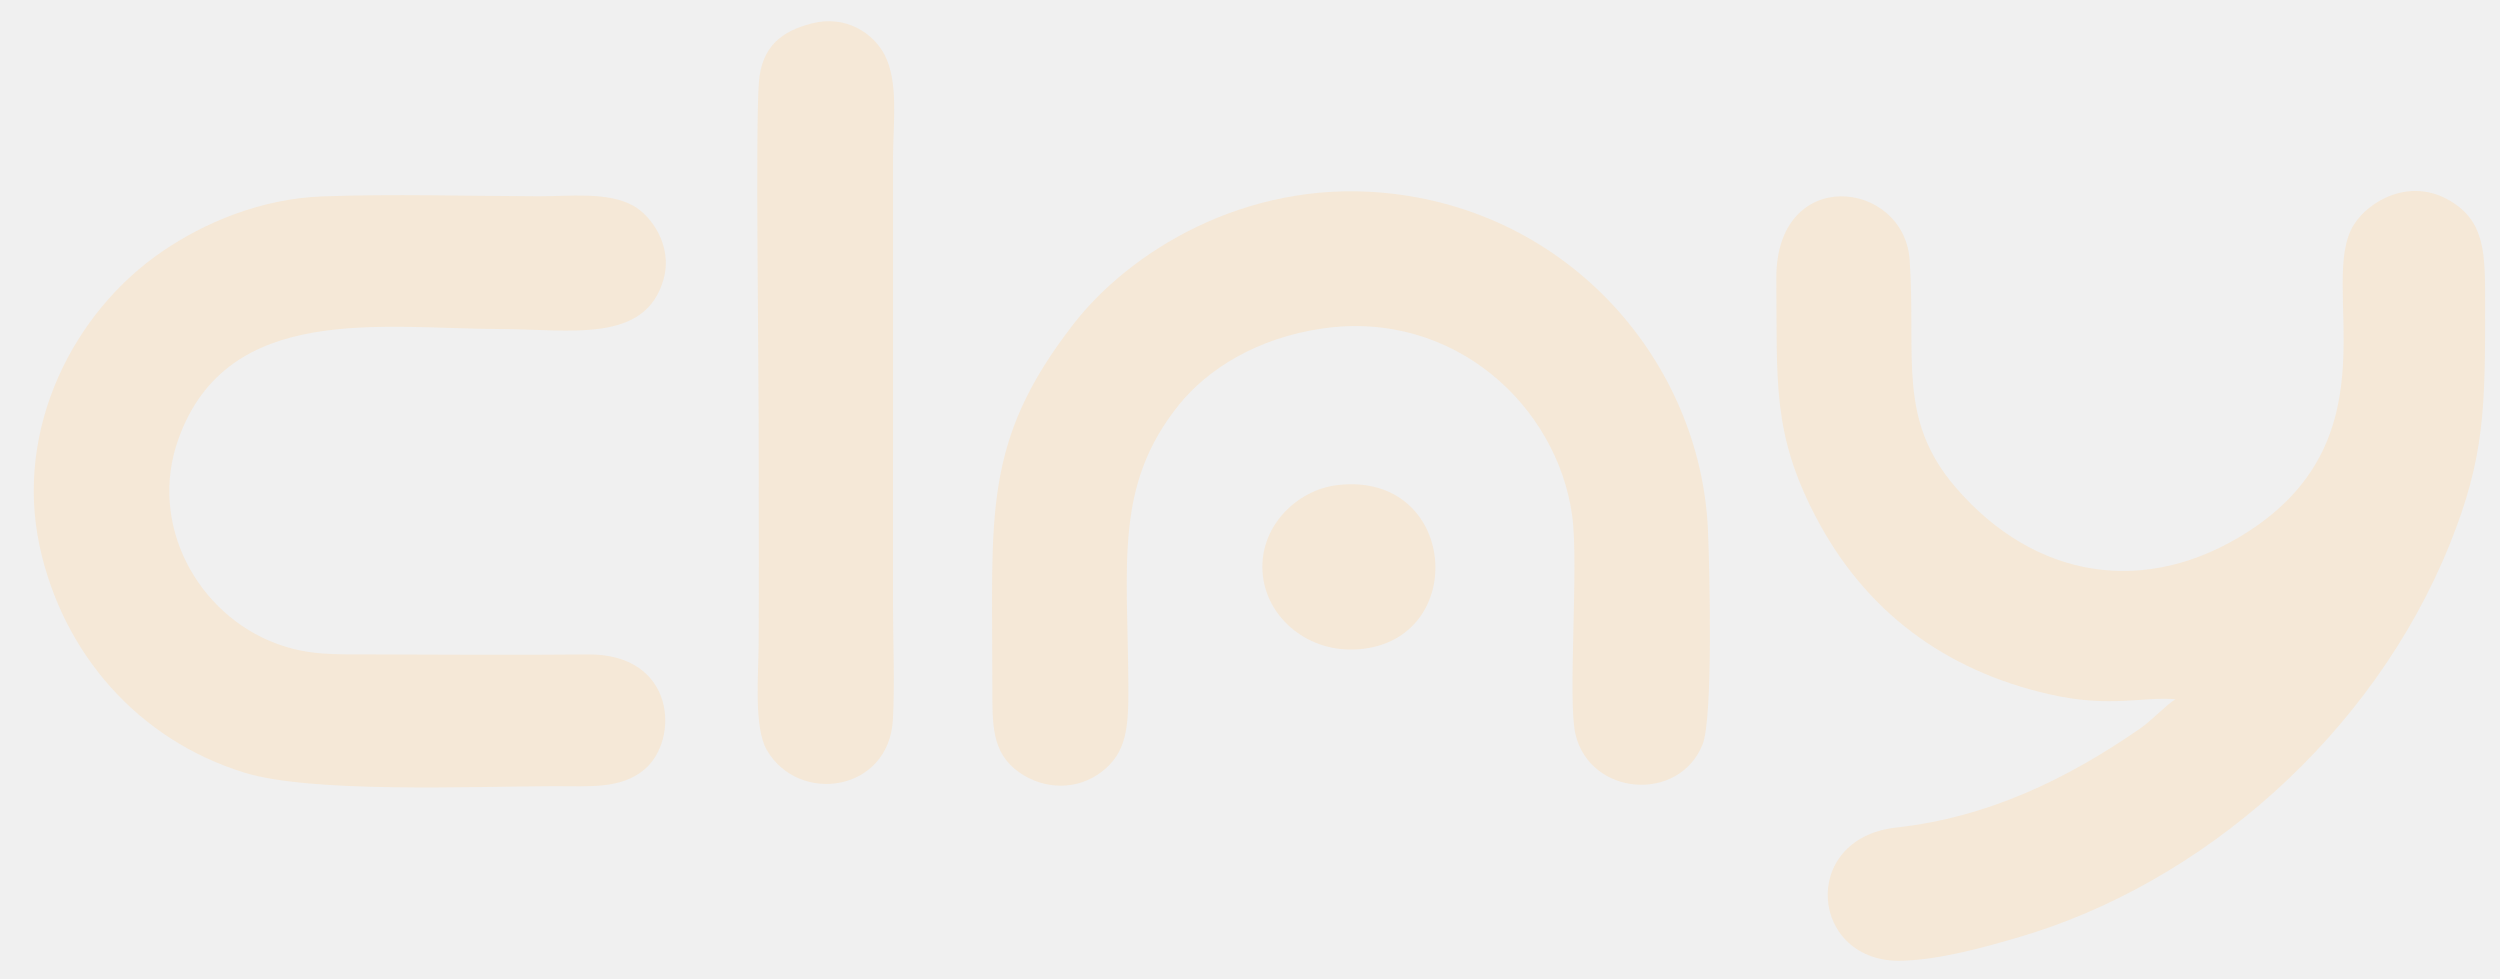
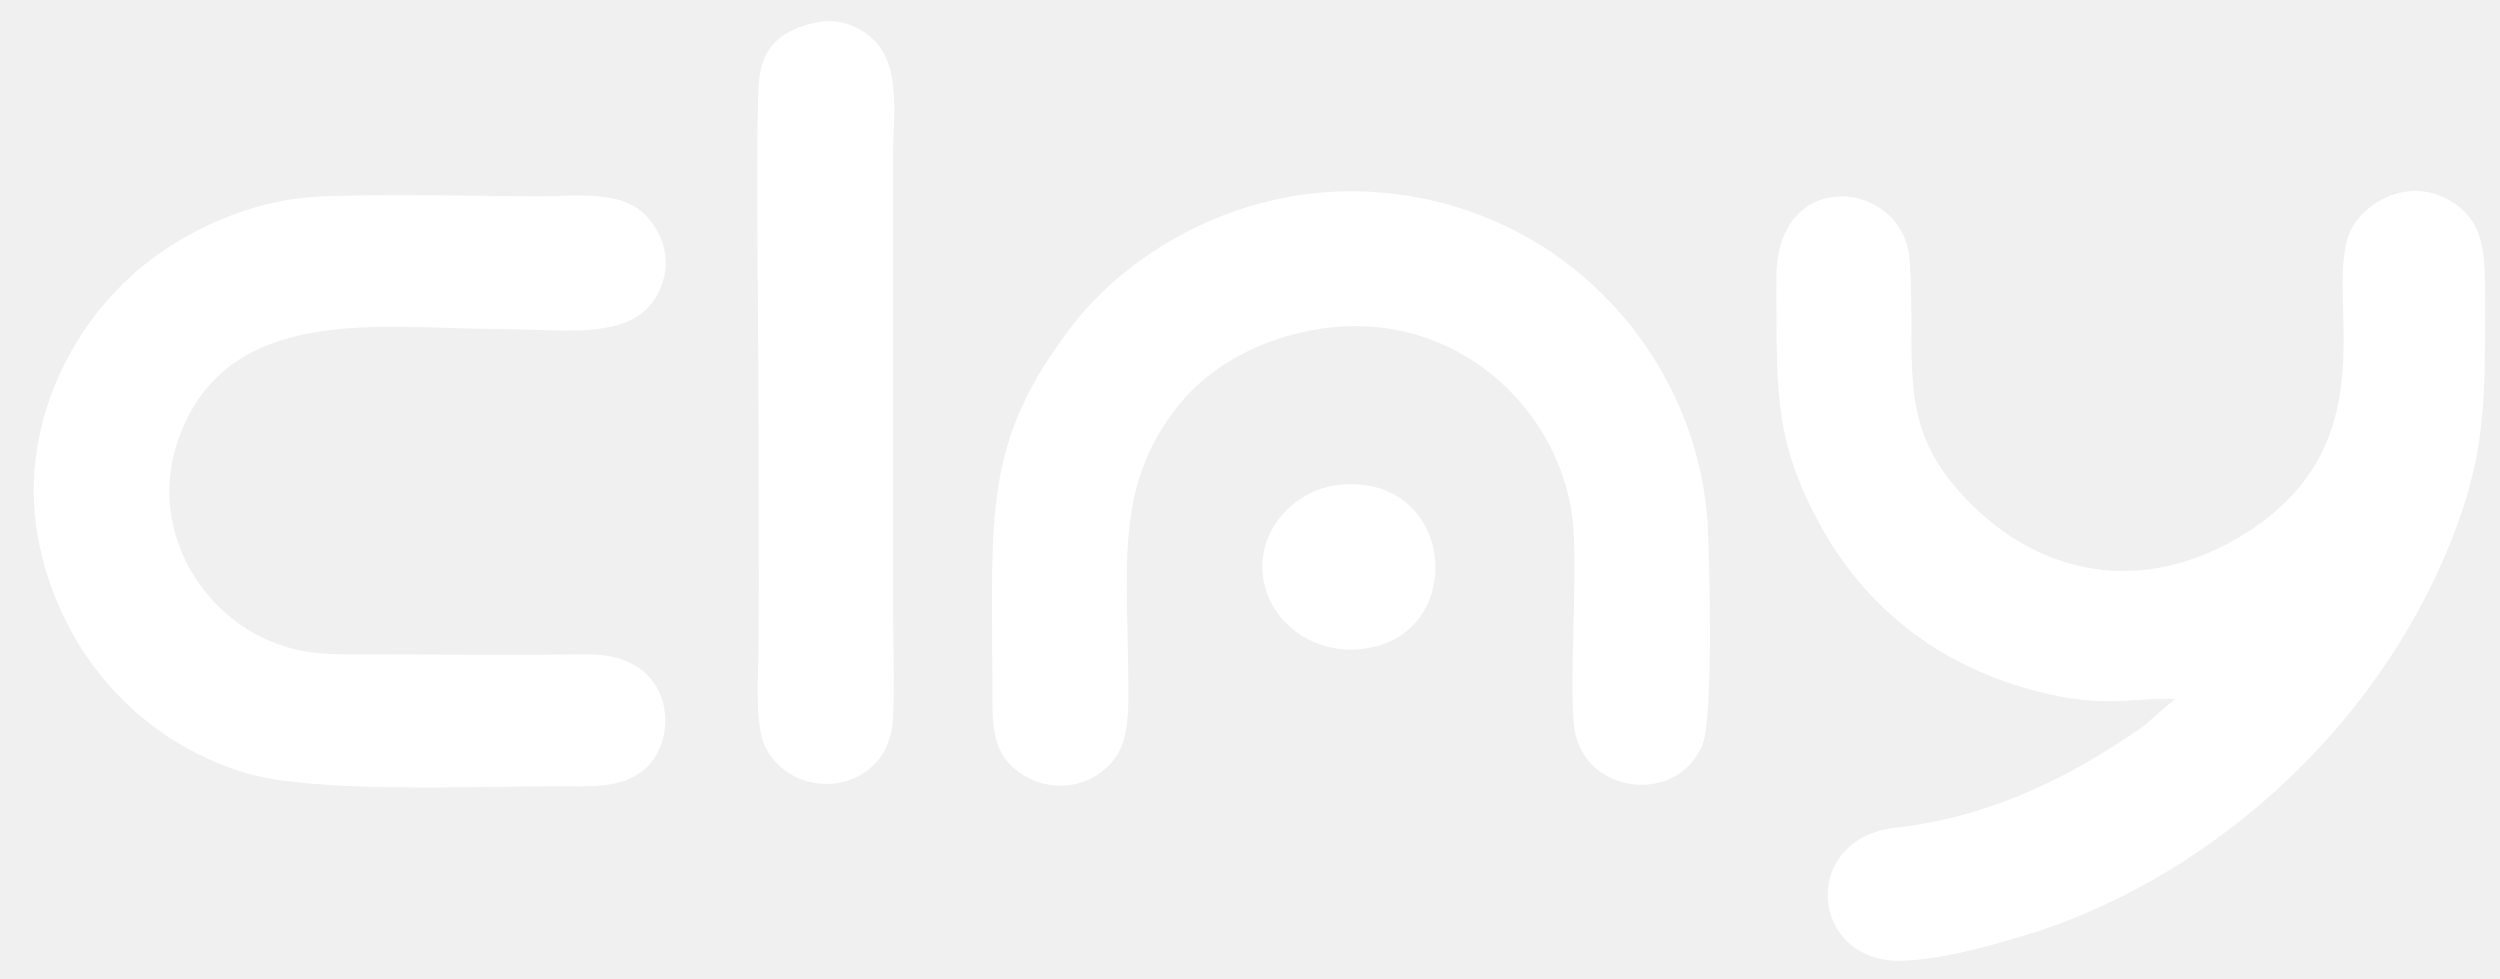
<svg xmlns="http://www.w3.org/2000/svg" viewBox="1506.721 2146.89 2073.258 811.48">
-   <g transform="translate(0 5105.26) scale(1 -1)" fill="#f5e8d7">
+   <g transform="translate(0 5105.26) scale(1 -1)" fill="#FFFFFF">
    <path fill-rule="evenodd" d="M3310.795 2378.488 C3302.941 2373.661 3291.245 2360.885 3281.233 2353.984 C3220.312 2311.993 3155.304 2280.518 3079.275 2272.084 C2997.996 2263.067 3007.567 2158.89 3084.579 2161.626 C3116.724 2162.767 3151.561 2172.593 3179.899 2180.828 C3333.173 2225.375 3474.445 2349.185 3538.088 2506.493 C3567.52 2579.239 3567.692 2620.873 3567.646 2706.115 C3567.624 2747.827 3567.979 2774.647 3538.222 2792.066 C3505.592 2811.167 3471.534 2792.247 3458.827 2772.08 C3428.016 2723.184 3494.657 2597.362 3371.401 2517.679 C3286.661 2462.896 3194.475 2477.893 3128.977 2553.669 C3079.984 2610.348 3095.801 2660.713 3090.431 2742.512 C3086.031 2809.506 2979.002 2822.175 2979.839 2726.84 C2980.584 2642.015 2976.273 2599.466 3012.257 2530.293 C3053.574 2450.872 3120.165 2402.223 3206.146 2382.617 C3256.715 2371.087 3283.848 2380.848 3310.795 2378.488" />
    <path fill-rule="evenodd" d="M2603.844 2686.008 C2712.437 2701.506 2798.155 2621.778 2810.556 2530.511 C2816.174 2489.163 2806.615 2377.733 2813.259 2349.495 C2825.328 2298.195 2899.089 2292.303 2918.661 2340.969 C2927.494 2362.932 2924.561 2486.509 2923.118 2519.088 C2917 2657.152 2809.128 2784.687 2653.043 2798.594 C2538.323 2808.815 2443.172 2749.273 2396.771 2689.37 C2321.125 2591.716 2329.724 2532.209 2329.675 2390.129 C2329.664 2357.689 2328.813 2334.202 2351.874 2317.913 C2372.828 2303.112 2400.38 2302.855 2420.562 2318.473 C2441.191 2334.436 2442.706 2355.299 2442.484 2390.129 C2441.84 2491.363 2430.853 2556.047 2484.32 2622.535 C2508.063 2652.061 2549.101 2678.194 2603.844 2686.008" />
    <path fill-rule="evenodd" d="M2057.028 2726.836 C2064.811 2754.565 2046.741 2779.64 2031.822 2787.807 C2010.273 2799.604 1979.329 2795.509 1952.693 2795.595 C1894.471 2795.783 1831.967 2797.634 1774.201 2795.501 C1722.22 2793.582 1675.713 2773.242 1641.834 2750.233 C1566.931 2699.361 1518.721 2602.213 1539.606 2505.374 C1558.788 2416.428 1621.267 2344.853 1709.253 2317.659 C1764.66 2300.534 1896.717 2306.141 1965.643 2306.386 C1995.214 2306.49 2021.22 2303.719 2040.907 2320.023 C2070.511 2344.539 2067.394 2416.338 1994.188 2415.644 C1934.758 2415.081 1874.881 2415.466 1815.42 2415.656 C1784.481 2415.756 1763.024 2414.634 1736.13 2424.556 C1671.069 2448.561 1629.014 2523.31 1654.847 2594.752 C1695.659 2707.62 1822.718 2685.778 1921.612 2685.493 C1979.98 2685.325 2041.961 2673.158 2057.028 2726.836" />
    <path fill-rule="evenodd" d="M2179.842 2938.919 C2154.865 2932.465 2138.384 2919.876 2136.059 2890.128 C2133.227 2853.887 2135.893 2656.7 2135.858 2610.283 C2135.809 2548.136 2136.173 2485.938 2135.856 2423.799 C2135.732 2399.584 2131.755 2355.247 2142.563 2336.512 C2168.994 2290.699 2244.082 2301.563 2247.225 2361.738 C2248.771 2391.347 2247.324 2424.84 2247.3 2454.88 L2247.308 2827.848 C2247.347 2855.659 2252.213 2890.384 2240.184 2913.172 C2231.148 2930.287 2208.681 2946.37 2179.842 2938.919" />
    <path fill-rule="evenodd" d="M2554.043 2480.78 C2558.178 2445.253 2592.146 2416.446 2634.021 2419.966 C2725.788 2427.68 2715.549 2567.877 2615.731 2556.077 C2581.454 2552.025 2549.445 2520.276 2554.043 2480.78" />
  </g>
</svg>
